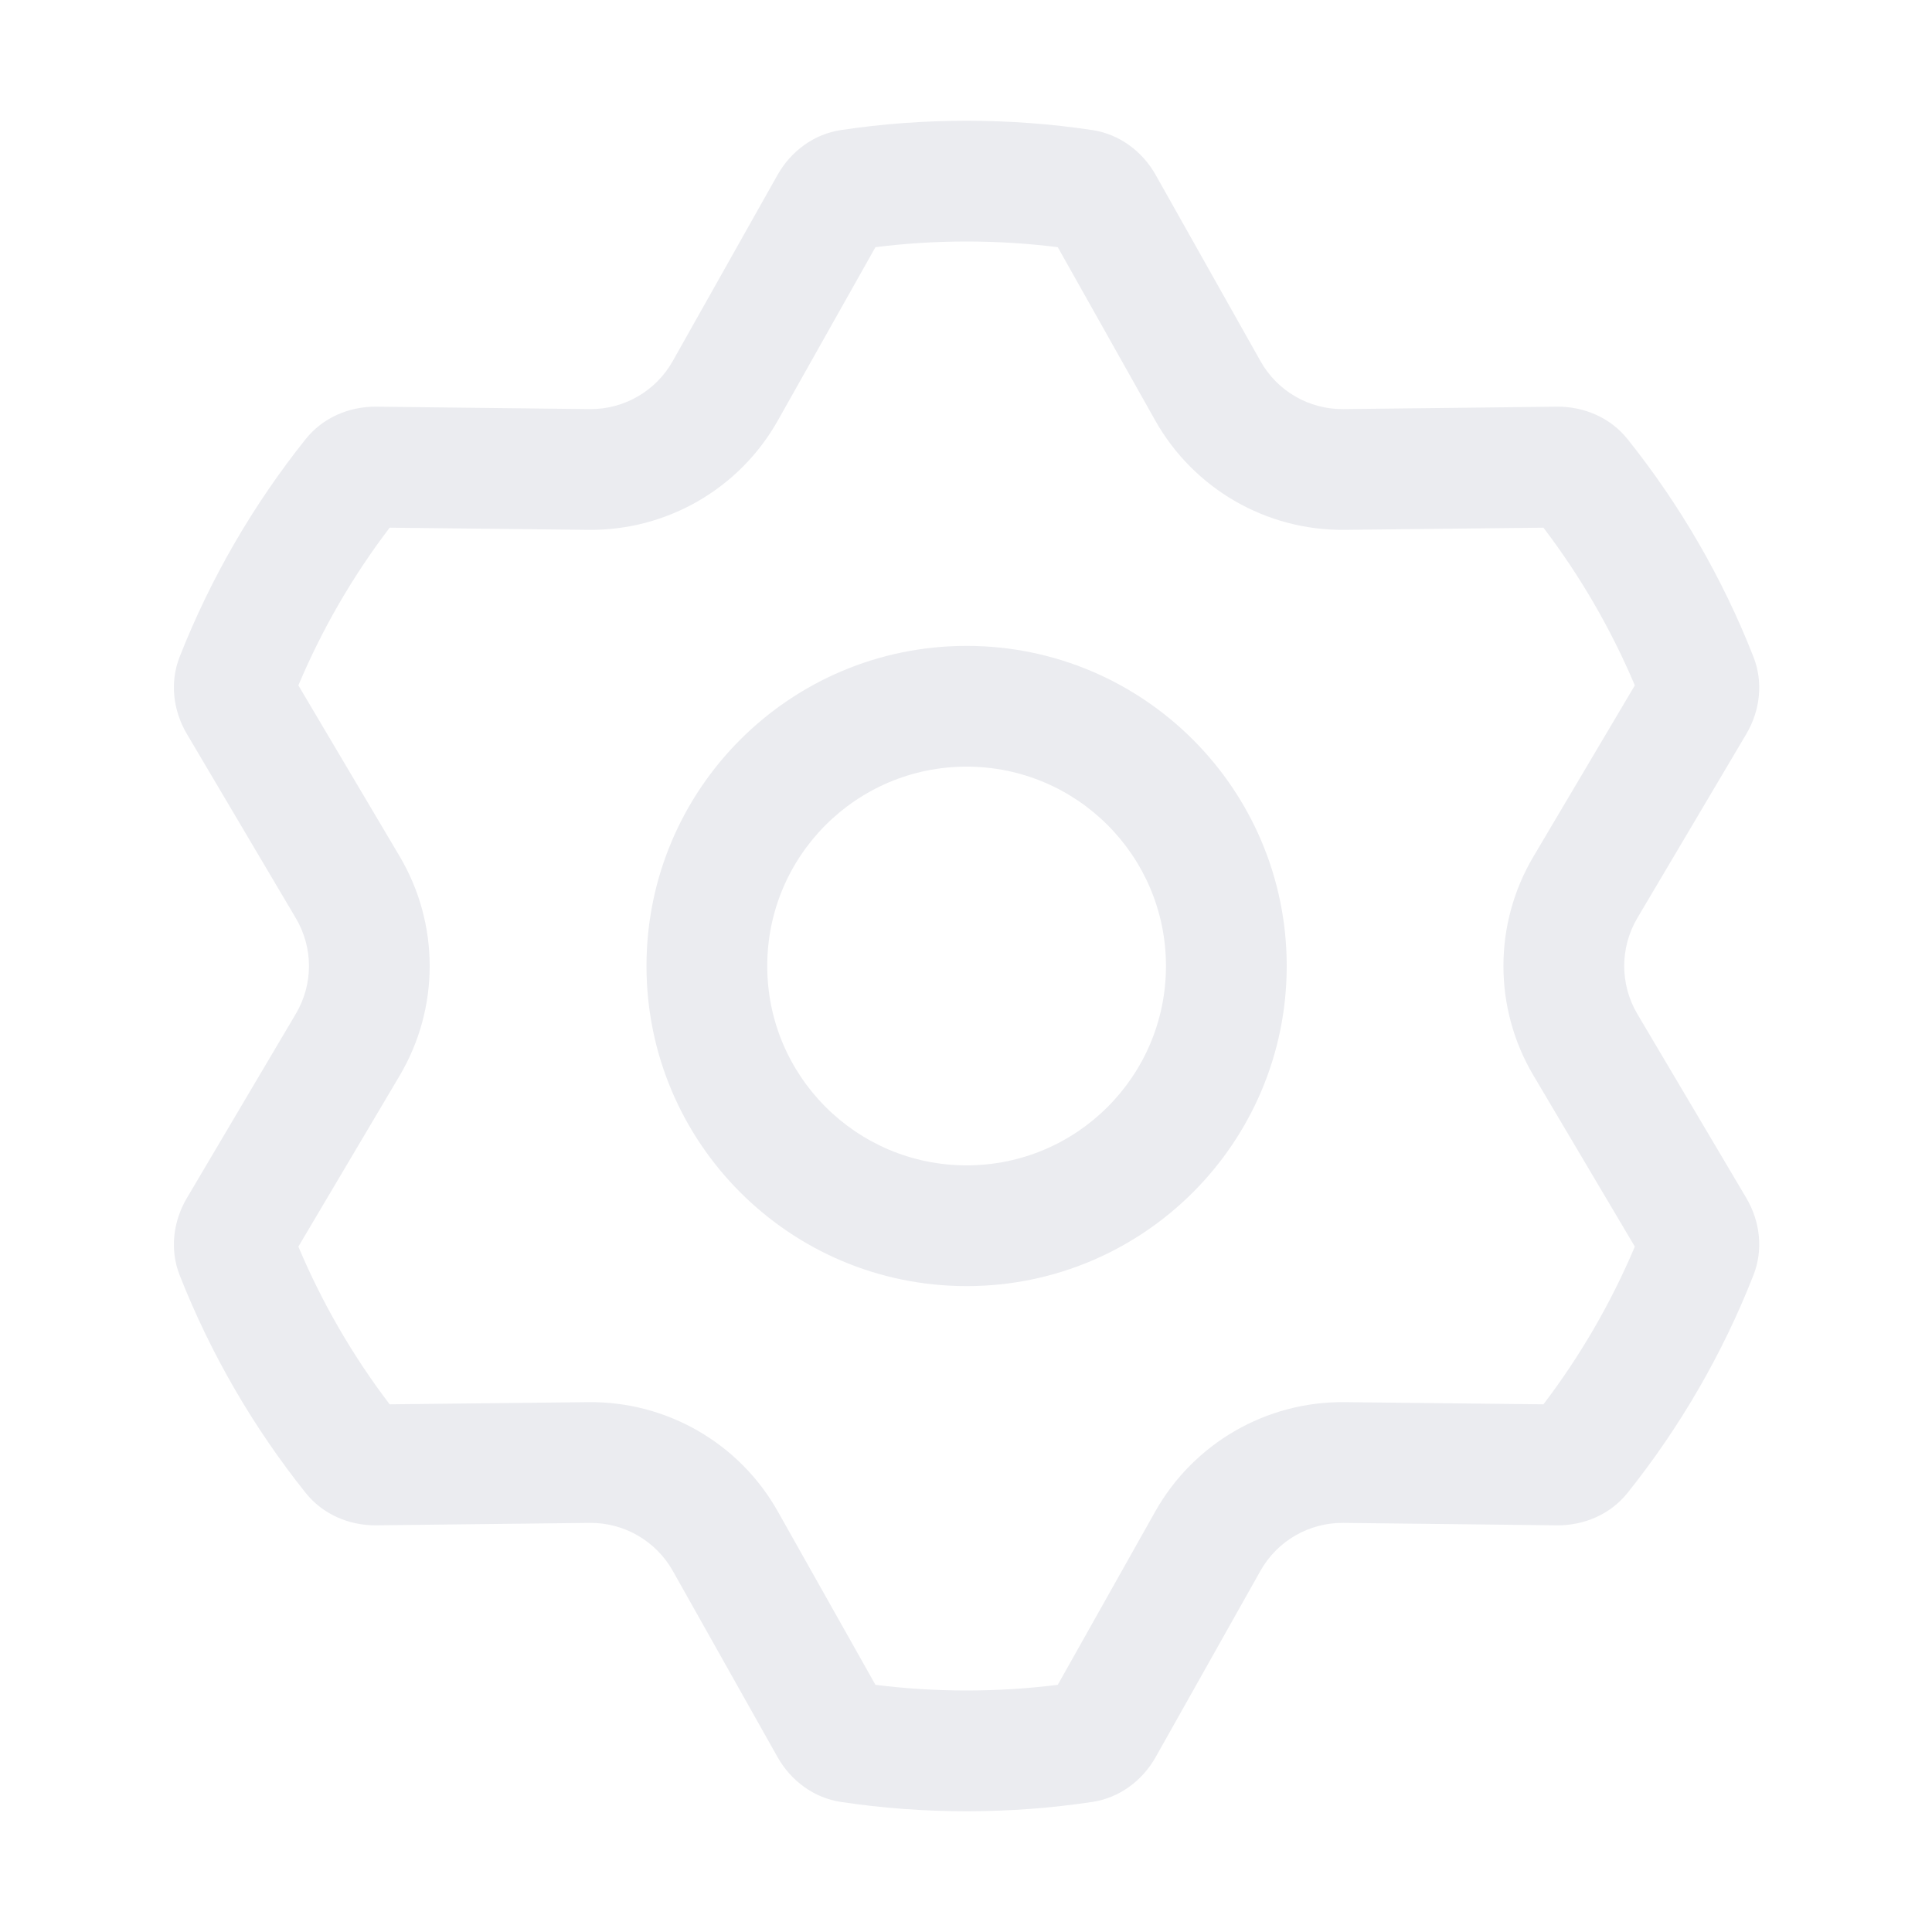
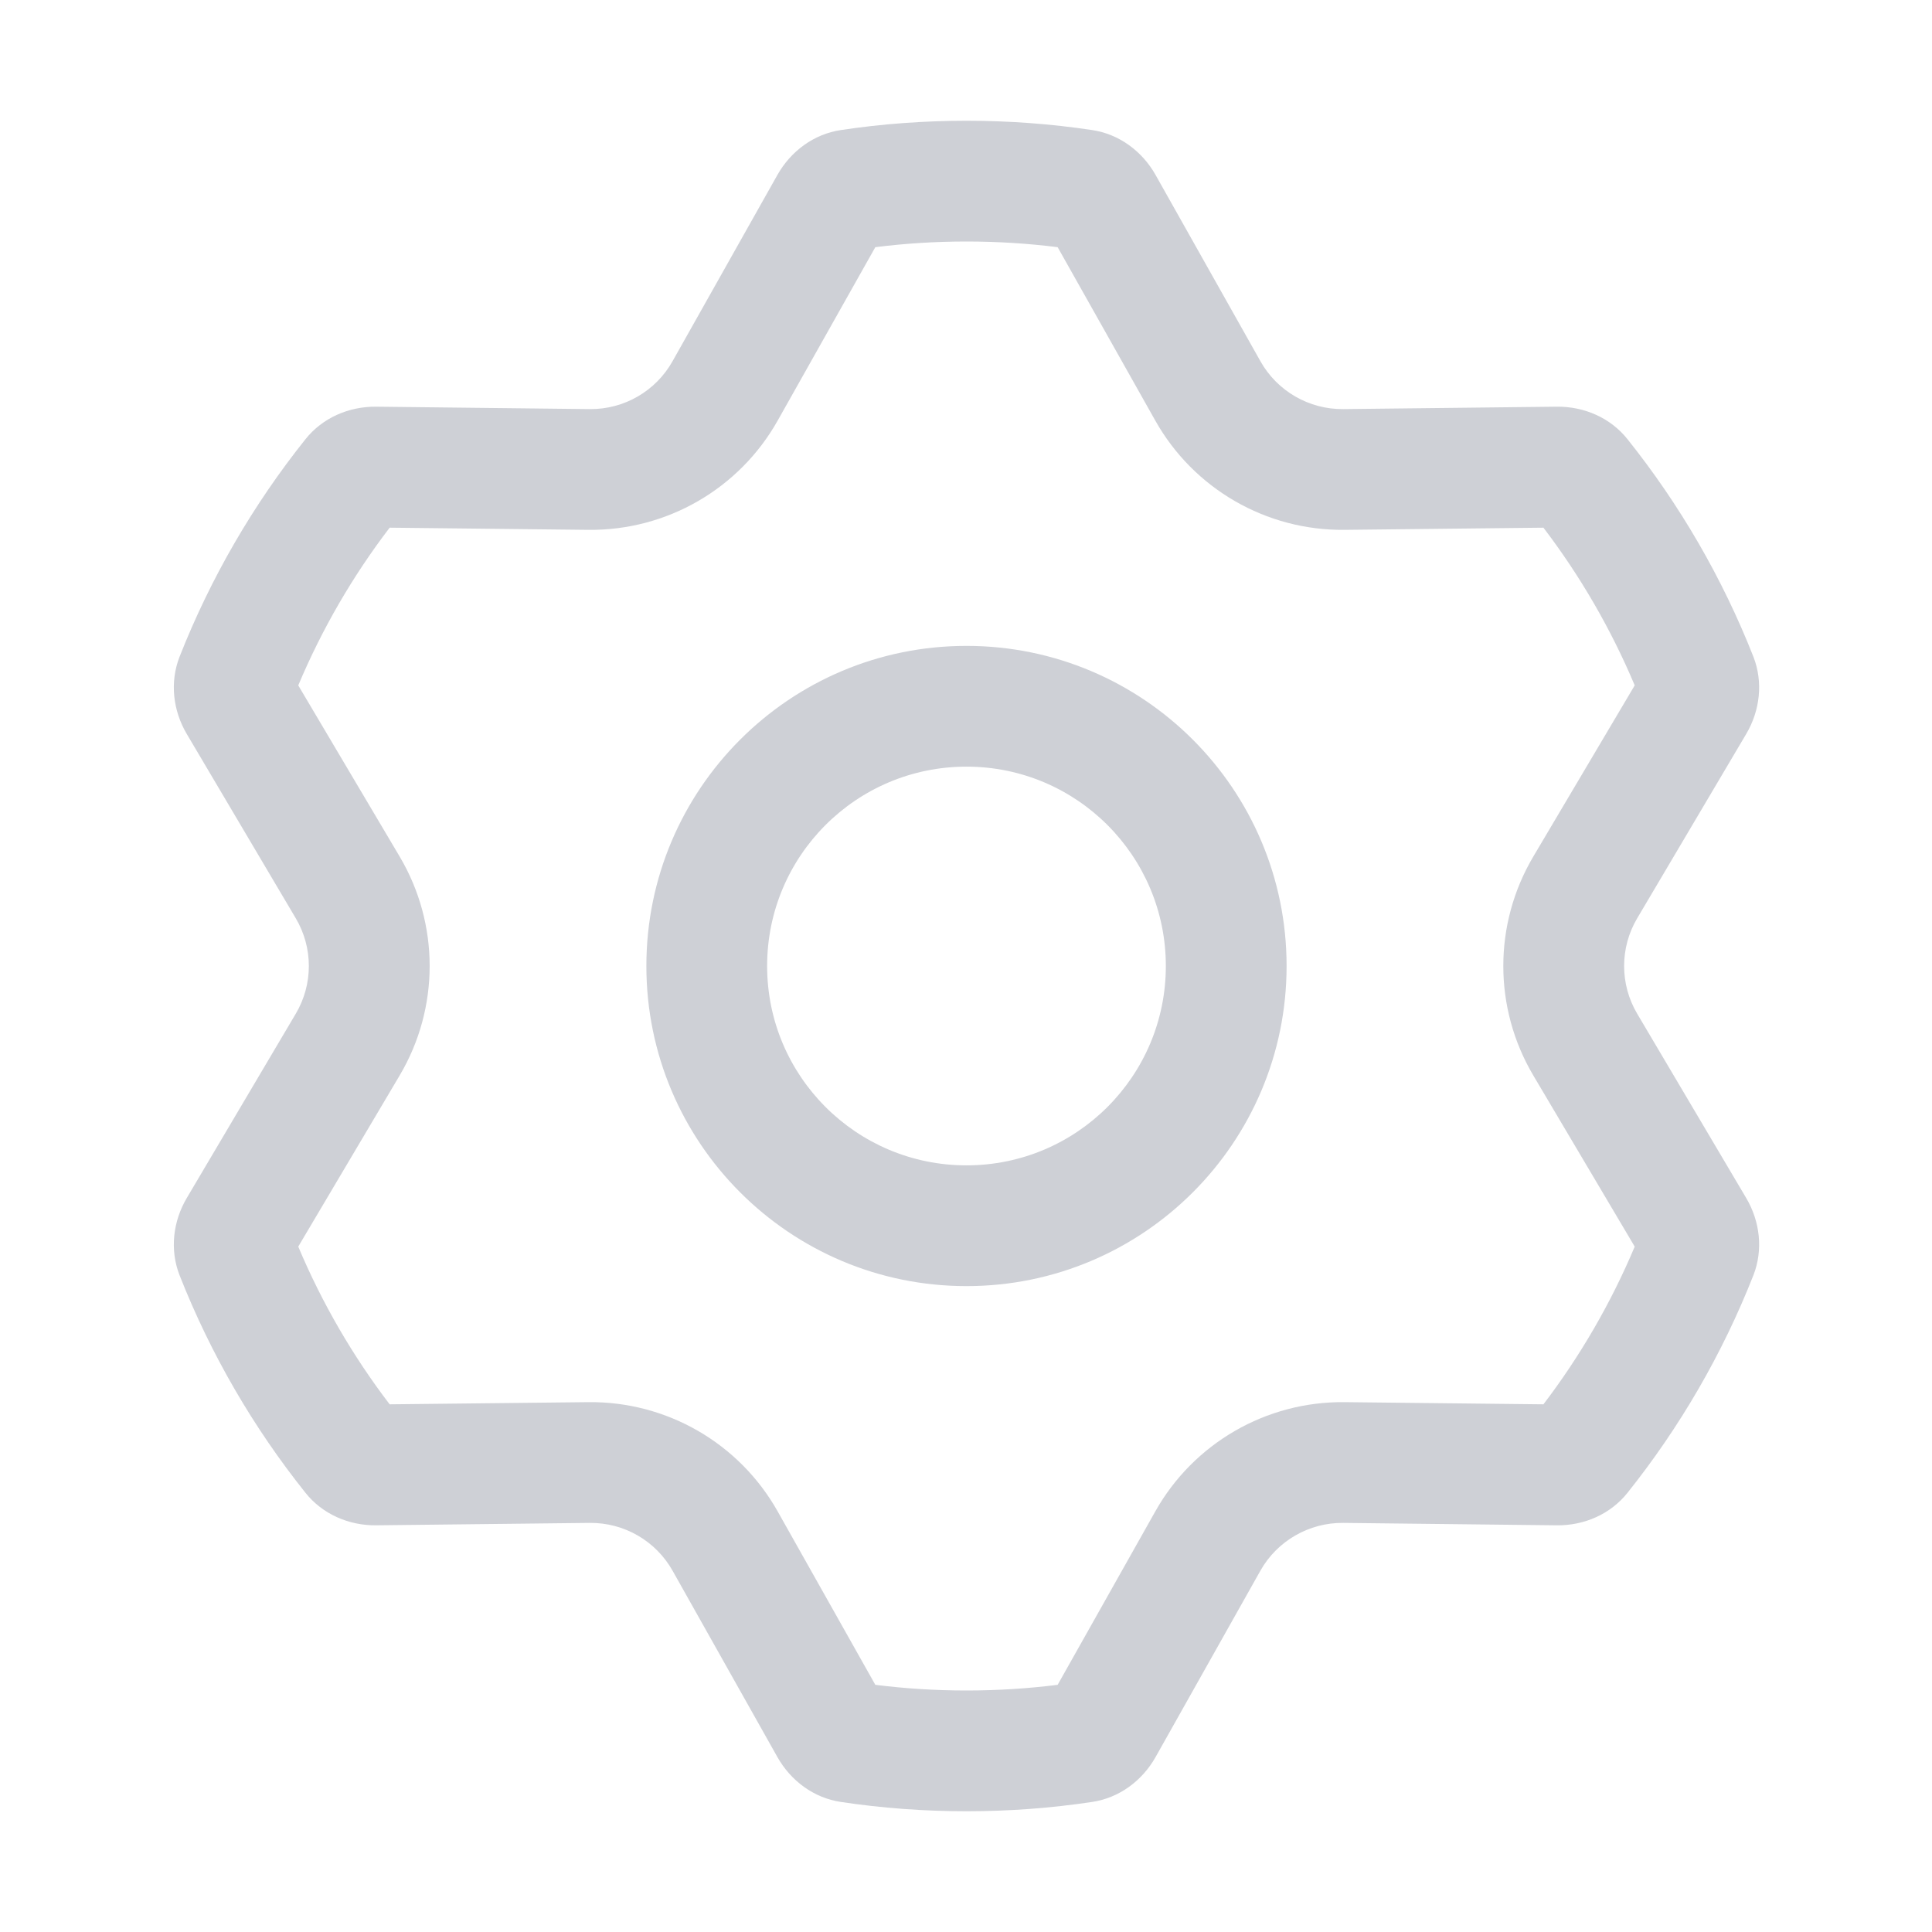
<svg xmlns="http://www.w3.org/2000/svg" width="16" height="16" viewBox="0 0 16 16" fill="none">
-   <path fill-rule="evenodd" clip-rule="evenodd" d="M3.227 4.37C2.923 4.769 2.668 5.208 2.471 5.676L3.311 7.094C3.641 7.653 3.641 8.347 3.311 8.906L2.471 10.324C2.668 10.792 2.923 11.231 3.227 11.63L4.873 11.612C5.522 11.605 6.124 11.952 6.442 12.518L7.25 13.953C7.497 13.984 7.749 14 8.005 14C8.261 14 8.513 13.984 8.76 13.953L9.567 12.518C9.886 11.952 10.487 11.605 11.136 11.612L12.782 11.63C13.086 11.231 13.341 10.792 13.539 10.324L12.699 8.906C12.368 8.347 12.368 7.653 12.699 7.094L13.539 5.676C13.341 5.208 13.086 4.769 12.782 4.37L11.136 4.388C10.487 4.395 9.886 4.048 9.567 3.482L8.76 2.047C8.513 2.016 8.261 2 8.005 2C7.749 2 7.497 2.016 7.25 2.047L6.442 3.482C6.124 4.048 5.522 4.395 4.873 4.388L3.227 4.37ZM10.656 8C10.656 9.464 9.469 10.651 8.005 10.651C6.541 10.651 5.354 9.464 5.354 8C5.354 6.536 6.541 5.349 8.005 5.349C9.469 5.349 10.656 6.536 10.656 8ZM4.884 3.388C5.168 3.391 5.431 3.239 5.571 2.991L6.439 1.449C6.55 1.252 6.741 1.11 6.965 1.077C7.304 1.026 7.651 1 8.005 1C8.358 1 8.706 1.026 9.045 1.077C9.269 1.11 9.46 1.252 9.571 1.449L10.439 2.991C10.578 3.239 10.841 3.391 11.125 3.388L12.895 3.368C13.12 3.366 13.338 3.46 13.479 3.637C13.911 4.178 14.264 4.784 14.521 5.439C14.604 5.649 14.577 5.885 14.462 6.079L13.559 7.604C13.415 7.848 13.415 8.152 13.559 8.396L14.462 9.921C14.577 10.115 14.604 10.351 14.521 10.561C14.264 11.216 13.911 11.822 13.479 12.363C13.338 12.54 13.12 12.634 12.895 12.632L11.125 12.612C10.841 12.609 10.578 12.761 10.439 13.008L9.571 14.551C9.46 14.748 9.269 14.89 9.045 14.923C8.706 14.974 8.358 15 8.005 15C7.651 15 7.304 14.974 6.965 14.923C6.741 14.89 6.55 14.748 6.439 14.551L5.571 13.008C5.431 12.761 5.168 12.609 4.884 12.612L3.115 12.632C2.889 12.634 2.672 12.54 2.531 12.363C2.099 11.822 1.746 11.216 1.488 10.561C1.405 10.351 1.433 10.115 1.548 9.921L2.45 8.396C2.595 8.152 2.595 7.848 2.45 7.604L1.548 6.079C1.433 5.885 1.405 5.649 1.488 5.439C1.746 4.784 2.099 4.178 2.531 3.637C2.672 3.46 2.889 3.366 3.115 3.368L4.884 3.388ZM9.656 8C9.656 8.912 8.917 9.651 8.005 9.651C7.093 9.651 6.354 8.912 6.354 8C6.354 7.088 7.093 6.349 8.005 6.349C8.917 6.349 9.656 7.088 9.656 8Z" fill="#EBECF0" />
+   <path fill-rule="evenodd" clip-rule="evenodd" d="M3.227 4.37C2.922 4.769 2.667 5.208 2.47 5.676L3.31 7.094C3.641 7.653 3.641 8.347 3.31 8.906L2.47 10.324C2.667 10.792 2.922 11.231 3.227 11.63L4.873 11.612C5.522 11.605 6.123 11.952 6.441 12.518L7.249 13.953C7.496 13.984 7.748 14 8.004 14C8.26 14 8.512 13.984 8.759 13.953L9.567 12.518C9.885 11.952 10.486 11.605 11.135 11.612L12.782 11.63C13.086 11.231 13.341 10.792 13.538 10.324L12.698 8.906C12.367 8.347 12.367 7.653 12.698 7.094L13.538 5.676C13.341 5.208 13.086 4.769 12.782 4.37L11.135 4.388C10.486 4.395 9.885 4.048 9.567 3.482L8.759 2.047C8.512 2.016 8.26 2 8.004 2C7.748 2 7.496 2.016 7.249 2.047L6.441 3.482C6.123 4.048 5.522 4.395 4.873 4.388L3.227 4.37ZM10.655 8C10.655 9.464 9.468 10.651 8.004 10.651C6.54 10.651 5.353 9.464 5.353 8C5.353 6.536 6.54 5.349 8.004 5.349C9.468 5.349 10.655 6.536 10.655 8ZM4.884 3.388C5.168 3.391 5.431 3.239 5.57 2.991L6.438 1.449C6.549 1.252 6.74 1.11 6.964 1.077C7.303 1.026 7.651 1 8.004 1C8.357 1 8.705 1.026 9.044 1.077C9.268 1.11 9.459 1.252 9.57 1.449L10.438 2.991C10.577 3.239 10.841 3.391 11.124 3.388L12.894 3.368C13.12 3.366 13.337 3.46 13.478 3.637C13.91 4.178 14.263 4.784 14.521 5.439C14.603 5.649 14.576 5.885 14.461 6.079L13.559 7.604C13.414 7.848 13.414 8.152 13.559 8.396L14.461 9.921C14.576 10.115 14.603 10.351 14.521 10.561C14.263 11.216 13.91 11.822 13.478 12.363C13.337 12.54 13.12 12.634 12.894 12.632L11.124 12.612C10.841 12.609 10.577 12.761 10.438 13.008L9.57 14.551C9.459 14.748 9.268 14.89 9.044 14.923C8.705 14.974 8.357 15 8.004 15C7.651 15 7.303 14.974 6.964 14.923C6.74 14.89 6.549 14.748 6.438 14.551L5.57 13.008C5.431 12.761 5.168 12.609 4.884 12.612L3.114 12.632C2.889 12.634 2.671 12.54 2.53 12.363C2.098 11.822 1.745 11.216 1.487 10.561C1.405 10.351 1.432 10.115 1.547 9.921L2.449 8.396C2.594 8.152 2.594 7.848 2.449 7.604L1.547 6.079C1.432 5.885 1.405 5.649 1.487 5.439C1.745 4.784 2.098 4.178 2.53 3.637C2.671 3.46 2.889 3.366 3.114 3.368L4.884 3.388ZM9.655 8C9.655 8.912 8.916 9.651 8.004 9.651C7.092 9.651 6.353 8.912 6.353 8C6.353 7.088 7.092 6.349 8.004 6.349C8.916 6.349 9.655 7.088 9.655 8Z" fill="#CED0D6" />
</svg>
